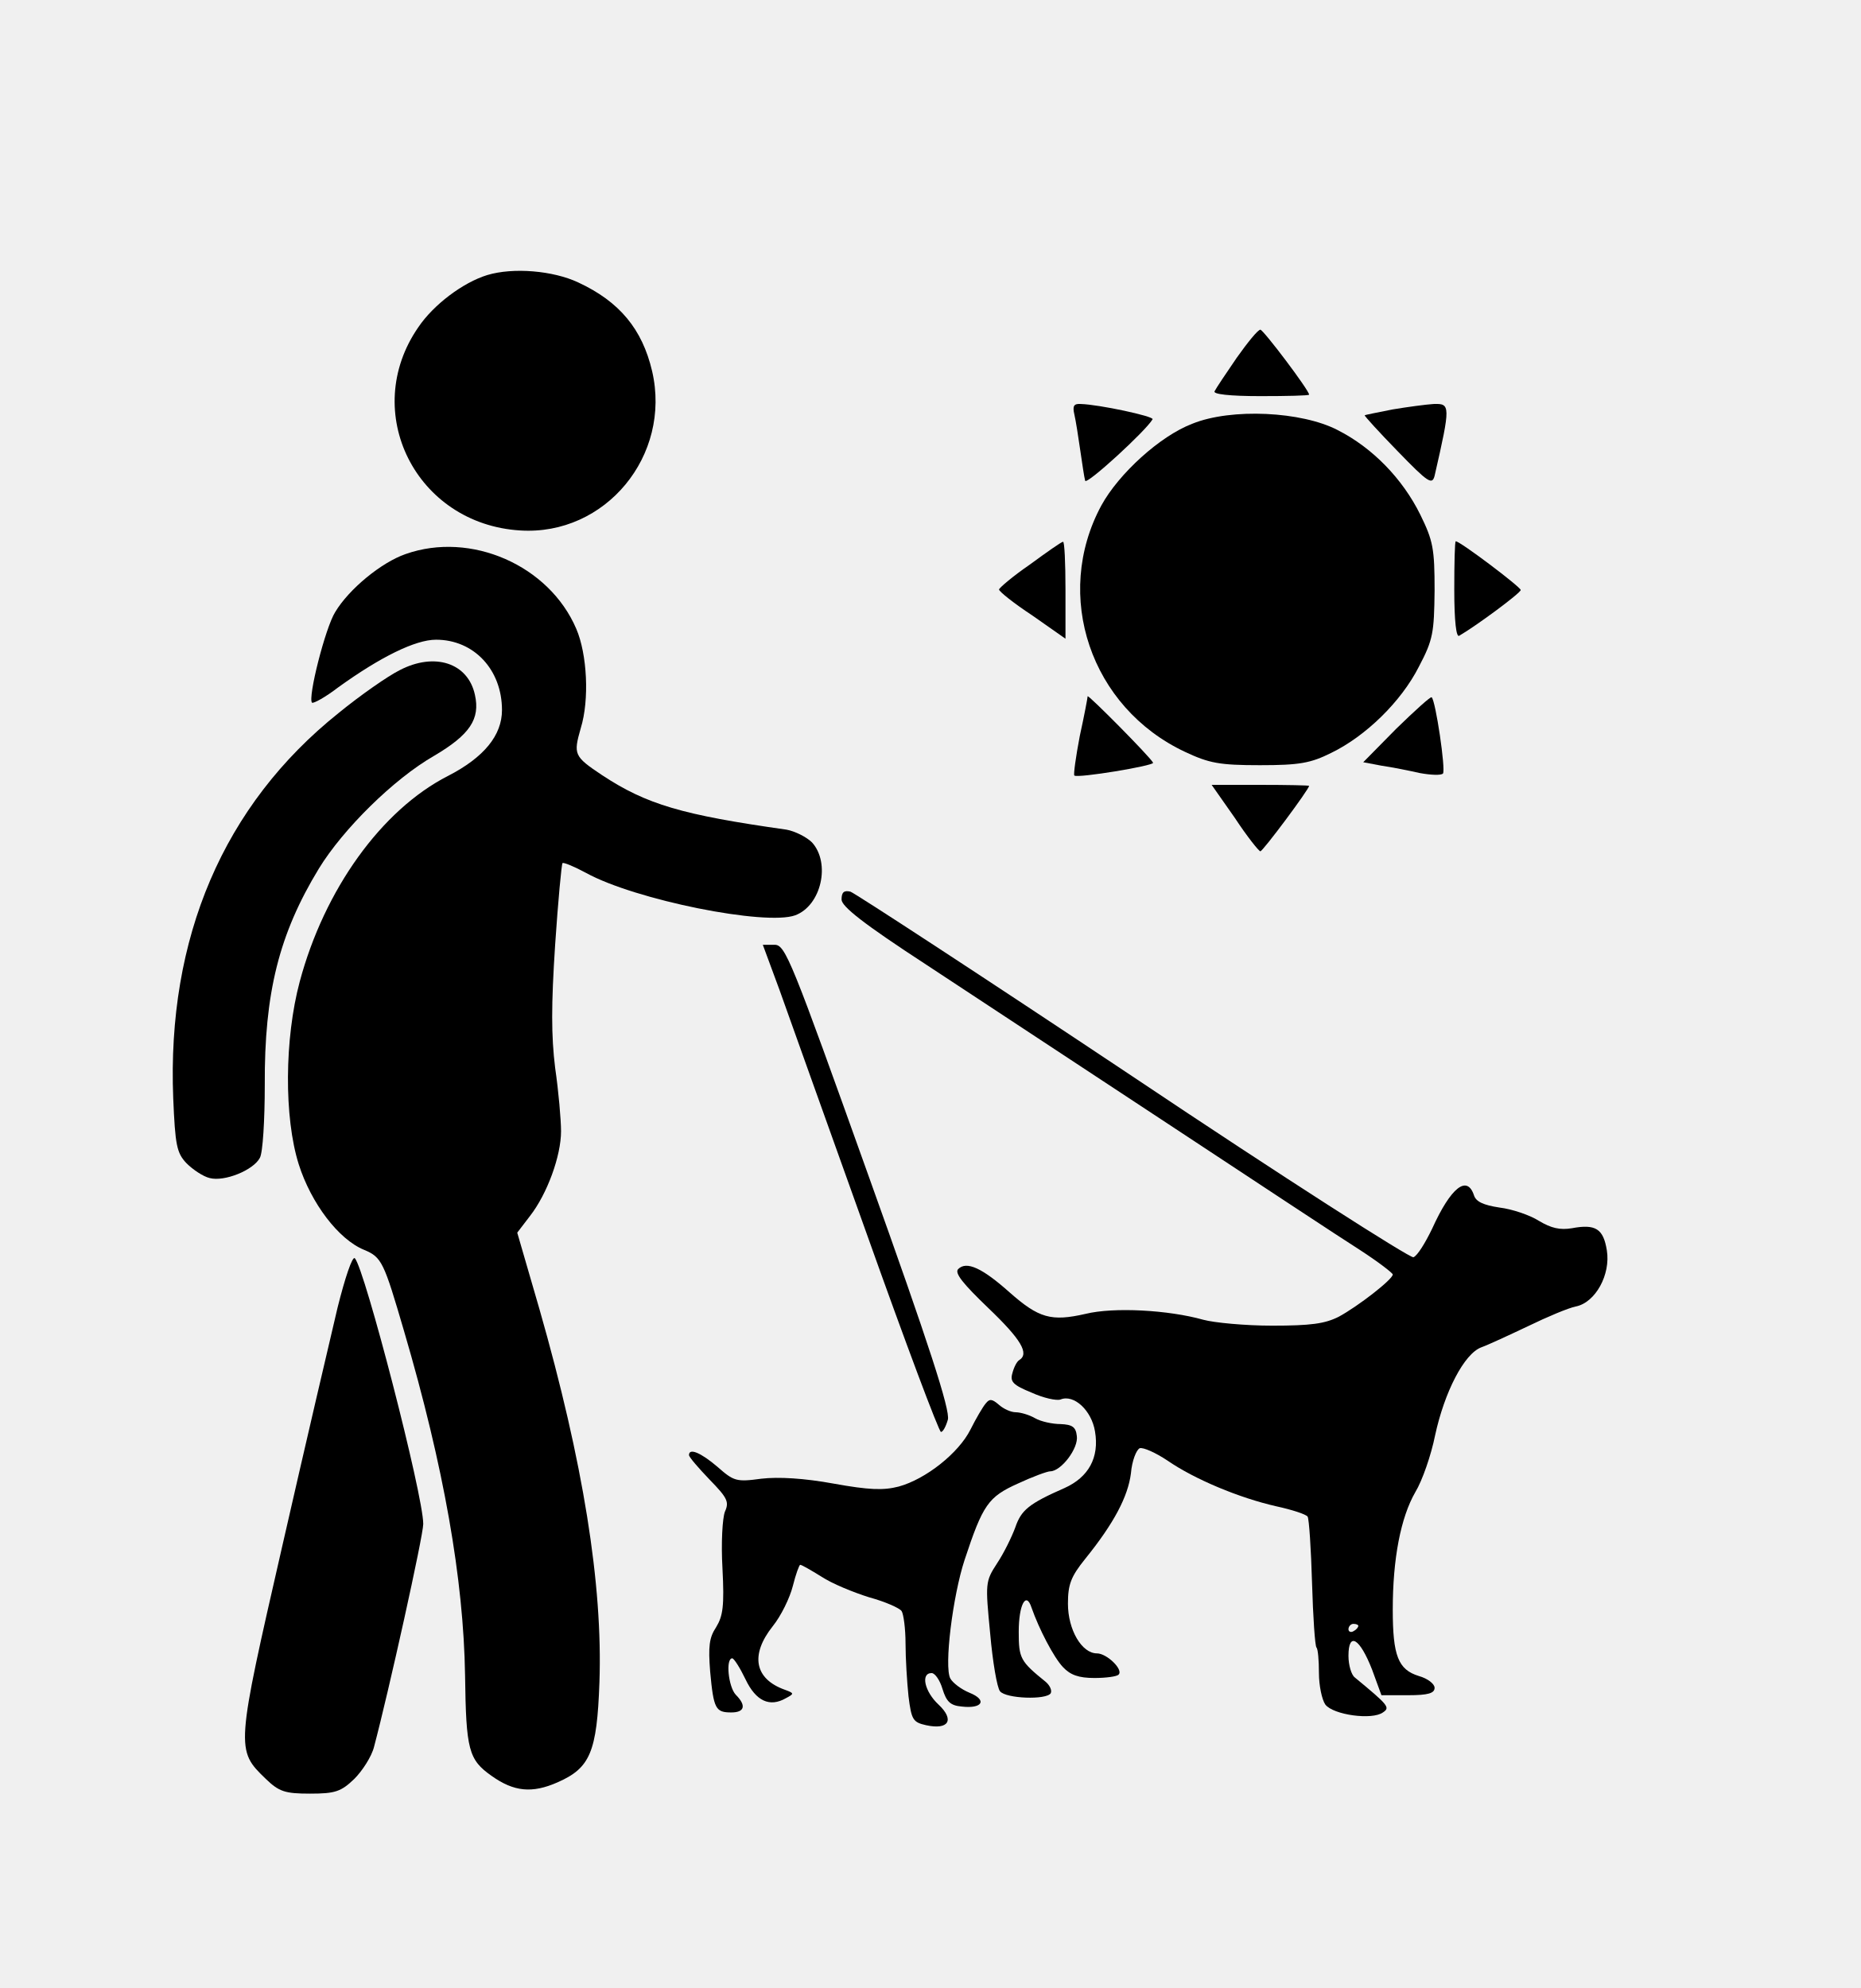
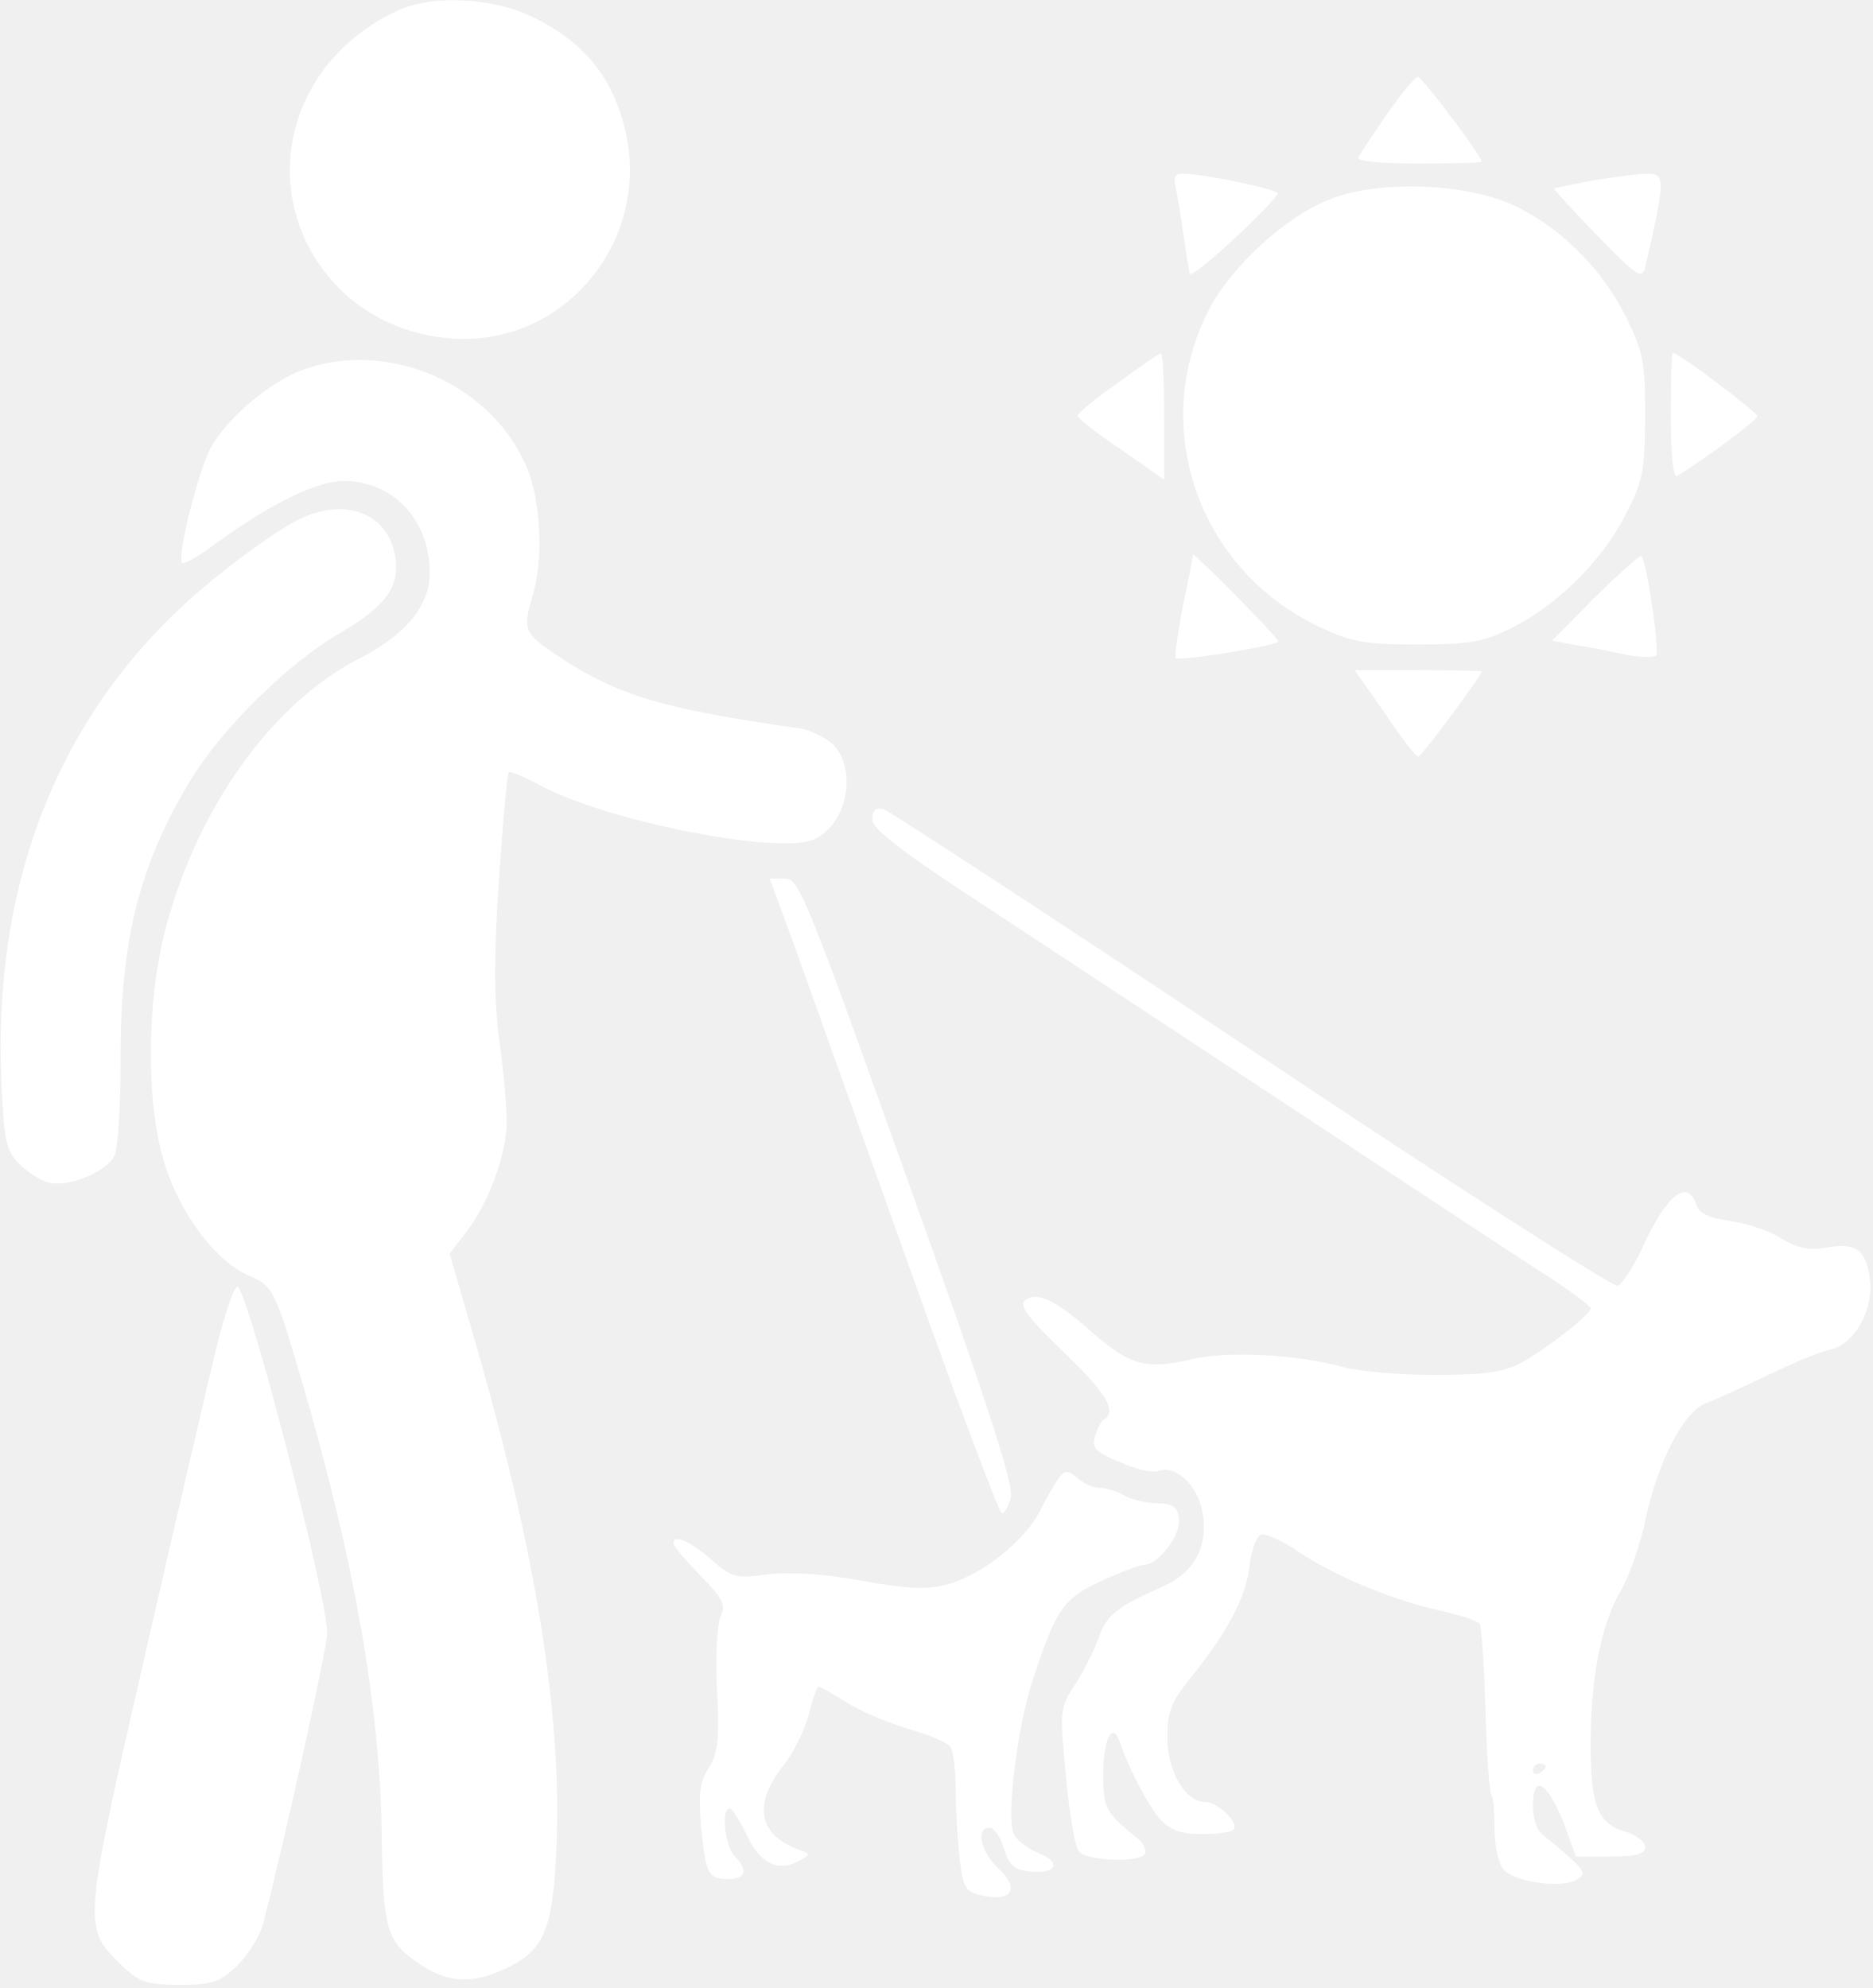
- <svg xmlns="http://www.w3.org/2000/svg" version="1.0" width="378pt" height="404pt" viewBox="0 0 378 404" preserveAspectRatio="xMidYMid meet">
-   <g transform="translate(0,404) scale(0.1,-0.1)" fill="#000000" stroke="none">
-     <path d="M990 3481 c-49 -15 -109 -60 -140 -106 -119 -172 -5 -400 207 -413 173 -11 308 152 268 324 -20 85 -66 141 -150 180 -51 24 -132 31 -185 15z" />
-     <path d="M2513 3313 c-22 -32 -42 -62 -45 -68 -4 -6 30 -10 93 -10 54 0 99 1 99 3 0 9 -93 132 -99 132 -5 0 -26 -26 -48 -57z" />
-     <path d="M2183 3198 c3 -13 8 -45 12 -73 4 -27 8 -55 10 -62 3 -9 124 102 137 125 3 6 -109 30 -146 31 -14 1 -17 -4 -13 -21z" />
-     <path d="M2830 3208 c-30 -6 -56 -11 -57 -12 -1 -1 29 -34 67 -73 62 -64 70 -69 75 -50 33 144 32 147 -2 146 -16 -1 -53 -6 -83 -11z" />
-     <path d="M2423 3179 c-66 -25 -150 -102 -185 -166 -99 -183 -22 -411 170 -501 49 -23 70 -27 152 -27 80 0 103 4 145 25 70 34 142 104 178 175 29 55 31 69 32 155 0 85 -3 101 -29 154 -36 73 -97 136 -168 172 -73 38 -216 45 -295 13z" />
-     <path d="M2093 2893 c-35 -24 -63 -48 -63 -51 0 -4 30 -28 68 -53 l67 -47 0 99 c0 55 -2 99 -5 98 -3 0 -33 -21 -67 -46z" />
-     <path d="M2955 2841 c0 -63 4 -97 10 -93 36 21 125 87 125 93 0 6 -123 99 -132 99 -2 0 -3 -45 -3 -99z" />
-     <path d="M824 2914 c-49 -17 -115 -71 -143 -118 -20 -32 -56 -174 -47 -184 3 -2 27 11 53 31 86 62 157 97 199 97 77 0 134 -61 134 -143 0 -51 -36 -96 -110 -134 -135 -69 -251 -231 -301 -418 -31 -116 -32 -276 -2 -371 25 -79 81 -153 133 -174 36 -15 40 -25 81 -165 81 -276 121 -505 124 -700 2 -151 7 -171 54 -204 45 -32 82 -36 134 -13 66 29 80 61 85 203 7 198 -33 448 -122 759 l-45 155 26 34 c35 45 63 122 63 172 0 23 -5 81 -12 129 -8 65 -8 128 0 250 6 89 13 164 15 166 2 2 24 -7 48 -20 100 -55 365 -108 425 -86 53 20 72 106 34 148 -11 11 -35 23 -52 26 -212 30 -284 51 -375 111 -57 38 -58 42 -43 95 18 58 13 151 -9 202 -55 129 -214 199 -347 152z" />
-     <path d="M812 2678 c-24 -12 -80 -51 -124 -87 -234 -187 -349 -457 -336 -783 4 -95 7 -111 27 -132 13 -13 34 -27 47 -30 30 -8 89 16 102 41 6 10 10 77 10 148 -1 187 29 307 110 440 49 80 152 182 234 229 73 43 94 75 83 124 -14 65 -82 87 -153 50z" />
-     <path d="M2210 2625 c0 -3 -7 -40 -16 -81 -8 -42 -13 -78 -11 -80 6 -6 163 20 160 26 -6 12 -133 140 -133 135z" />
-     <path d="M2837 2559 l-67 -68 37 -7 c21 -3 56 -10 78 -15 22 -4 43 -5 47 -1 6 7 -15 149 -23 155 -2 2 -34 -27 -72 -64z" />
-     <path d="M2509 2378 c25 -38 49 -68 52 -68 5 0 99 126 99 133 0 1 -44 2 -99 2 l-99 0 47 -67z" />
-     <path d="M1710 2212 c0 -14 44 -49 173 -133 94 -62 316 -208 492 -324 176 -116 350 -231 388 -255 37 -24 67 -47 67 -50 0 -10 -71 -65 -110 -86 -28 -14 -56 -18 -135 -18 -55 0 -118 6 -140 12 -71 20 -182 26 -239 12 -70 -16 -95 -9 -155 44 -55 49 -87 64 -104 47 -8 -8 10 -30 61 -79 67 -64 84 -93 63 -106 -5 -3 -11 -15 -14 -27 -5 -17 2 -24 39 -39 24 -11 51 -17 59 -14 27 11 63 -22 70 -65 9 -53 -13 -93 -62 -115 -73 -32 -88 -45 -100 -80 -7 -19 -23 -52 -37 -73 -24 -37 -24 -40 -14 -143 5 -57 14 -110 20 -117 12 -15 94 -18 103 -4 3 6 -2 16 -10 23 -52 42 -55 48 -55 102 0 55 15 83 26 49 15 -43 45 -101 64 -121 15 -16 32 -22 64 -22 23 0 46 3 49 7 10 10 -24 43 -44 43 -31 0 -59 48 -59 101 0 39 6 55 35 91 59 73 87 127 93 174 2 25 11 48 18 51 7 2 32 -9 56 -25 55 -38 146 -76 221 -93 32 -7 60 -16 64 -21 3 -5 7 -66 9 -135 2 -69 6 -128 9 -131 3 -3 5 -26 5 -52 0 -25 6 -54 13 -64 16 -21 95 -32 117 -16 15 10 12 14 -57 71 -7 5 -13 25 -13 44 0 50 23 36 48 -28 l19 -52 54 0 c41 0 54 4 54 15 0 8 -14 19 -32 24 -42 13 -53 41 -53 135 0 103 16 187 46 239 14 23 32 75 40 115 19 88 59 166 94 179 14 5 57 25 95 43 39 19 82 37 97 40 40 8 71 65 63 114 -7 44 -23 54 -71 45 -24 -4 -42 0 -67 15 -19 12 -55 24 -80 27 -33 5 -48 12 -52 25 -14 42 -47 16 -85 -68 -14 -29 -30 -55 -38 -58 -7 -2 -264 162 -570 367 -306 204 -565 373 -574 376 -13 3 -18 -1 -18 -16z m1050 -1476 c0 -3 -4 -8 -10 -11 -5 -3 -10 -1 -10 4 0 6 5 11 10 11 6 0 10 -2 10 -4z" />
-     <path d="M1584 2028 c18 -51 98 -274 177 -495 79 -222 147 -403 151 -403 4 0 10 11 14 25 5 19 -38 152 -161 495 -157 439 -169 470 -191 470 l-24 0 34 -92z" />
-     <path d="M686 1383 c-14 -59 -65 -277 -112 -483 -95 -415 -95 -416 -34 -475 27 -26 39 -30 90 -30 51 0 63 4 90 30 16 16 35 45 40 65 30 113 100 429 100 453 0 59 -119 519 -139 540 -5 5 -20 -40 -35 -100z" />
-     <path d="M2003 1188 c-6 -7 -20 -31 -31 -53 -24 -48 -91 -101 -146 -116 -31 -8 -60 -7 -132 6 -60 11 -112 14 -147 10 -51 -7 -56 -5 -89 24 -34 29 -58 39 -58 24 0 -4 19 -26 42 -50 36 -37 40 -45 31 -65 -5 -13 -8 -63 -5 -115 4 -77 1 -97 -13 -120 -14 -21 -16 -39 -12 -90 7 -76 11 -83 43 -83 27 0 31 14 9 36 -15 16 -21 74 -7 74 4 -1 16 -20 27 -43 21 -44 49 -57 82 -38 17 9 17 10 -2 17 -62 22 -71 71 -25 129 17 21 35 58 41 82 6 24 13 43 15 43 3 0 22 -11 43 -24 21 -14 65 -32 97 -42 33 -9 62 -22 66 -28 4 -6 8 -36 8 -66 0 -30 3 -78 6 -107 6 -48 9 -53 36 -59 46 -10 58 11 25 42 -28 26 -37 64 -14 64 7 0 17 -15 22 -32 8 -26 16 -34 39 -36 42 -5 53 13 16 28 -17 7 -34 20 -39 29 -13 24 5 168 29 241 37 112 48 128 108 155 30 14 60 25 66 25 22 0 58 47 54 72 -2 18 -9 23 -33 24 -16 0 -40 5 -52 12 -12 7 -30 12 -39 12 -10 0 -25 7 -34 15 -14 12 -19 13 -27 3z" />
-   </g>
+ <svg xmlns="http://www.w3.org/2000/svg" width="292" height="310" viewBox="0 0 292 310" fill="none">
+   <path d="M64 0.9C59.1 2.4 53.1 6.9 50 11.5C38.1 28.7 49.5 51.5 70.7 52.8C88 53.9 101.5 37.6 97.5 20.4C95.5 11.9 90.9 6.3 82.5 2.4C77.4 9.38169e-05 69.3 -0.7 64 0.9Z" fill="white" />
+   <path d="M216.3 17.7C214.1 20.9 212.1 23.9 211.8 24.5C211.4 25.1 214.8 25.5 221.1 25.5C226.5 25.5 231 25.4 231 25.2C231 24.3 221.7 12 221.1 12C220.6 12 218.5 14.6 216.3 17.7Z" fill="white" />
+   <path d="M183.3 29.2C183.6 30.5 184.1 33.7 184.5 36.5C184.9 39.2 185.3 42 185.5 42.7C185.8 43.6 197.9 32.5 199.2 30.2C199.5 29.6 188.3 27.2 184.6 27.1C183.2 27 182.9 27.5 183.3 29.2Z" fill="white" />
+   <path d="M248 28.2C245 28.8 242.4 29.3 242.3 29.4C242.2 29.5 245.2 32.8 249 36.7C255.2 43.1 256 43.6 256.5 41.7C259.8 27.3 259.7 27 256.3 27.1C254.7 27.2 251 27.7 248 28.2Z" fill="white" />
+   <path d="M207.3 31.1C200.7 33.6 192.3 41.3 188.8 47.7C178.9 66 186.6 88.8 205.8 97.8C210.7 100.1 212.8 100.5 221 100.5C229 100.5 231.3 100.1 235.5 98C242.5 94.6 249.7 87.6 253.3 80.5C256.2 75 256.4 73.6 256.5 65C256.5 56.5 256.2 54.9 253.6 49.6C250 42.3 243.9 36 236.8 32.4C229.5 28.6 215.2 27.9 207.3 31.1Z" fill="white" />
+   <path d="M174.3 59.7C170.8 62.1 168 64.5 168 64.8C168 65.2 171 67.6 174.8 70.1L181.5 74.8V64.9C181.5 59.4 181.3 55 181 55.1C180.7 55.1 177.7 57.2 174.3 59.7Z" fill="white" />
+   <path d="M260.5 64.9C260.5 71.2 260.9 74.6 261.5 74.2C265.1 72.1 274 65.5 274 64.9C274 64.3 261.7 55 260.8 55C260.6 55 260.5 59.5 260.5 64.9Z" fill="white" />
+   <path d="M47.4 57.6C42.5 59.3 35.9 64.7 33.1 69.4C31.1 72.6 27.5 86.8 28.4 87.8C28.7 88 31.1 86.7 33.7 84.7C42.3 78.5 49.4 75 53.6 75C61.3 75 67 81.1 67 89.3C67 94.4 63.4 98.9 56 102.7C42.5 109.6 30.9 125.8 25.9 144.5C22.8 156.1 22.7 172.1 25.7 181.6C28.2 189.5 33.8 196.9 39 199C42.6 200.5 43 201.5 47.1 215.5C55.2 243.1 59.2 266 59.5 285.5C59.7 300.6 60.2 302.6 64.9 305.9C69.4 309.1 73.1 309.5 78.3 307.2C84.9 304.3 86.3 301.1 86.8 286.9C87.5 267.1 83.5 242.1 74.6 211L70.1 195.5L72.7 192.1C76.2 187.6 79 179.9 79 174.9C79 172.6 78.5 166.8 77.8 162C77 155.5 77 149.2 77.8 137C78.4 128.1 79.1 120.6 79.3 120.4C79.5 120.2 81.7 121.1 84.1 122.4C94.1 127.9 120.6 133.2 126.6 131C131.9 129 133.8 120.4 130 116.2C128.9 115.1 126.5 113.9 124.8 113.6C103.6 110.6 96.4 108.5 87.3 102.5C81.6 98.7 81.5 98.3 83 93C84.8 87.2 84.3 77.9 82.1 72.8C76.6 59.9 60.7 52.9 47.4 57.6Z" fill="white" />
+   <path d="M46.2 81.2C43.8 82.4 38.2 86.3 33.8 89.9C10.4 108.6 -1.1 135.6 0.2 168.2C0.6 177.7 0.9 179.3 2.9 181.4C4.2 182.7 6.3 184.1 7.6 184.4C10.6 185.2 16.5 182.8 17.8 180.3C18.4 179.3 18.8 172.6 18.8 165.5C18.7 146.8 21.7 134.8 29.8 121.5C34.7 113.5 45 103.3 53.2 98.6C60.5 94.3 62.6 91.1 61.5 86.2C60.1 79.7 53.3 77.5 46.2 81.2Z" fill="white" />
+   <path d="M186 86.5C186 86.8 185.3 90.5 184.4 94.6C183.6 98.8 183.1 102.4 183.3 102.6C183.9 103.2 199.6 100.6 199.3 100C198.7 98.8 186 86 186 86.5Z" fill="white" />
+   <path d="M248.7 93.1L242 99.9L245.7 100.6C247.8 100.9 251.3 101.6 253.5 102.1C255.7 102.5 257.8 102.6 258.2 102.2C258.8 101.5 256.7 87.3 255.9 86.7C255.7 86.5 252.5 89.4 248.7 93.1Z" fill="white" />
+   <path d="M215.9 111.2C218.4 115 220.8 118 221.1 118C221.6 118 231 105.4 231 104.7C231 104.6 226.6 104.5 221.1 104.5H211.2L215.9 111.2Z" fill="white" />
+   <path d="M136 127.8C136 129.2 140.4 132.7 153.3 141.1C162.7 147.3 184.9 161.9 202.5 173.5C220.1 185.1 237.5 196.6 241.3 199C245 201.4 248 203.7 248 204C248 205 240.9 210.5 237 212.6C234.2 214 231.4 214.4 223.5 214.4C218 214.4 211.7 213.8 209.5 213.2C202.4 211.2 191.3 210.6 185.6 212C178.6 213.6 176.1 212.9 170.1 207.6C164.6 202.7 161.4 201.2 159.7 202.9C158.9 203.7 160.7 205.9 165.8 210.8C172.5 217.2 174.2 220.1 172.1 221.4C171.6 221.7 171 222.9 170.7 224.1C170.2 225.8 170.9 226.5 174.6 228C177 229.1 179.7 229.7 180.5 229.4C183.2 228.3 186.8 231.6 187.5 235.9C188.4 241.2 186.2 245.2 181.3 247.4C174 250.6 172.5 251.9 171.3 255.4C170.6 257.3 169 260.6 167.6 262.7C165.2 266.4 165.2 266.7 166.2 277C166.7 282.7 167.6 288 168.2 288.7C169.4 290.2 177.6 290.5 178.5 289.1C178.8 288.5 178.3 287.5 177.5 286.8C172.3 282.6 172 282 172 276.6C172 271.1 173.5 268.3 174.6 271.7C176.1 276 179.1 281.8 181 283.8C182.5 285.4 184.2 286 187.4 286C189.7 286 192 285.7 192.3 285.3C193.3 284.3 189.9 281 187.9 281C184.8 281 182 276.2 182 270.9C182 267 182.6 265.4 185.5 261.8C191.4 254.5 194.2 249.1 194.8 244.4C195 241.9 195.9 239.6 196.6 239.3C197.3 239.1 199.8 240.2 202.2 241.8C207.7 245.6 216.8 249.4 224.3 251.1C227.5 251.8 230.3 252.7 230.7 253.2C231 253.7 231.4 259.8 231.6 266.7C231.8 273.6 232.2 279.5 232.5 279.8C232.8 280.1 233 282.4 233 285C233 287.5 233.6 290.4 234.3 291.4C235.9 293.5 243.8 294.6 246 293C247.5 292 247.2 291.6 240.3 285.9C239.6 285.4 239 283.4 239 281.5C239 276.5 241.3 277.9 243.8 284.3L245.7 289.5H251.1C255.2 289.5 256.5 289.1 256.5 288C256.5 287.2 255.1 286.1 253.3 285.6C249.1 284.3 248 281.5 248 272.1C248 261.8 249.6 253.4 252.6 248.2C254 245.9 255.8 240.7 256.6 236.7C258.5 227.9 262.5 220.1 266 218.8C267.4 218.3 271.7 216.3 275.5 214.5C279.4 212.6 283.7 210.8 285.2 210.5C289.2 209.7 292.3 204 291.5 199.1C290.8 194.7 289.2 193.7 284.4 194.6C282 195 280.2 194.6 277.7 193.1C275.8 191.9 272.2 190.7 269.7 190.4C266.4 189.9 264.9 189.2 264.5 187.9C263.1 183.7 259.8 186.3 256 194.7C254.6 197.6 253 200.2 252.2 200.5C251.5 200.7 225.8 184.3 195.2 163.8C164.6 143.4 138.7 126.5 137.8 126.2C136.5 125.9 136 126.3 136 127.8ZM241 275.4C241 275.7 240.6 276.2 240 276.5C239.5 276.8 239 276.6 239 276.1C239 275.5 239.5 275 240 275C240.6 275 241 275.2 241 275.4Z" fill="white" />
+   <path d="M123.4 146.2C125.2 151.3 133.2 173.6 141.1 195.7C149 217.9 155.8 236 156.2 236C156.6 236 157.2 234.9 157.6 233.5C158.1 231.6 153.8 218.3 141.5 184C125.8 140.1 124.6 137 122.4 137H120L123.4 146.2Z" fill="white" />
+   <path d="M33.6 210.7C32.2 216.6 27.1 238.4 22.4 259C12.9 300.5 12.9 300.6 19 306.5C21.7 309.1 22.9 309.5 28 309.5C33.1 309.5 34.3 309.1 37 306.5C38.6 304.9 40.5 302 41 300C44 288.7 51 257.1 51 254.7C51 248.8 39.1 202.8 37.1 200.7C36.6 200.2 35.1 204.7 33.6 210.7Z" fill="white" />
+   <path d="M165.3 230.2C164.7 230.9 163.3 233.3 162.2 235.5C159.8 240.3 153.1 245.6 147.6 247.1C144.5 247.9 141.6 247.8 134.4 246.5C128.4 245.4 123.2 245.1 119.7 245.5C114.6 246.2 114.1 246 110.8 243.1C107.4 240.2 105 239.2 105 240.7C105 241.1 106.9 243.3 109.2 245.7C112.8 249.4 113.2 250.2 112.3 252.2C111.8 253.5 111.5 258.5 111.8 263.7C112.2 271.4 111.9 273.4 110.5 275.7C109.1 277.8 108.9 279.6 109.3 284.7C110 292.3 110.4 293 113.6 293C116.3 293 116.7 291.6 114.5 289.4C113 287.8 112.4 282 113.8 282C114.2 282.1 115.4 284 116.5 286.3C118.6 290.7 121.4 292 124.7 290.1C126.4 289.2 126.4 289.1 124.5 288.4C118.3 286.2 117.4 281.3 122 275.5C123.7 273.4 125.5 269.7 126.1 267.3C126.7 264.9 127.4 263 127.6 263C127.9 263 129.8 264.1 131.9 265.4C134 266.8 138.4 268.6 141.6 269.6C144.9 270.5 147.8 271.8 148.2 272.4C148.6 273 149 276 149 279C149 282 149.3 286.8 149.6 289.7C150.2 294.5 150.5 295 153.2 295.6C157.8 296.6 159 294.5 155.7 291.4C152.9 288.8 152 285 154.3 285C155 285 156 286.5 156.5 288.2C157.3 290.8 158.1 291.6 160.4 291.8C164.6 292.3 165.7 290.5 162 289C160.3 288.3 158.6 287 158.1 286.1C156.8 283.7 158.6 269.3 161 262C164.7 250.8 165.8 249.2 171.8 246.5C174.8 245.1 177.8 244 178.4 244C180.6 244 184.2 239.3 183.8 236.8C183.6 235 182.9 234.5 180.5 234.4C178.9 234.4 176.5 233.9 175.3 233.2C174.1 232.5 172.3 232 171.4 232C170.4 232 168.9 231.3 168 230.5C166.6 229.3 166.1 229.2 165.3 230.2Z" fill="white" />
</svg>
